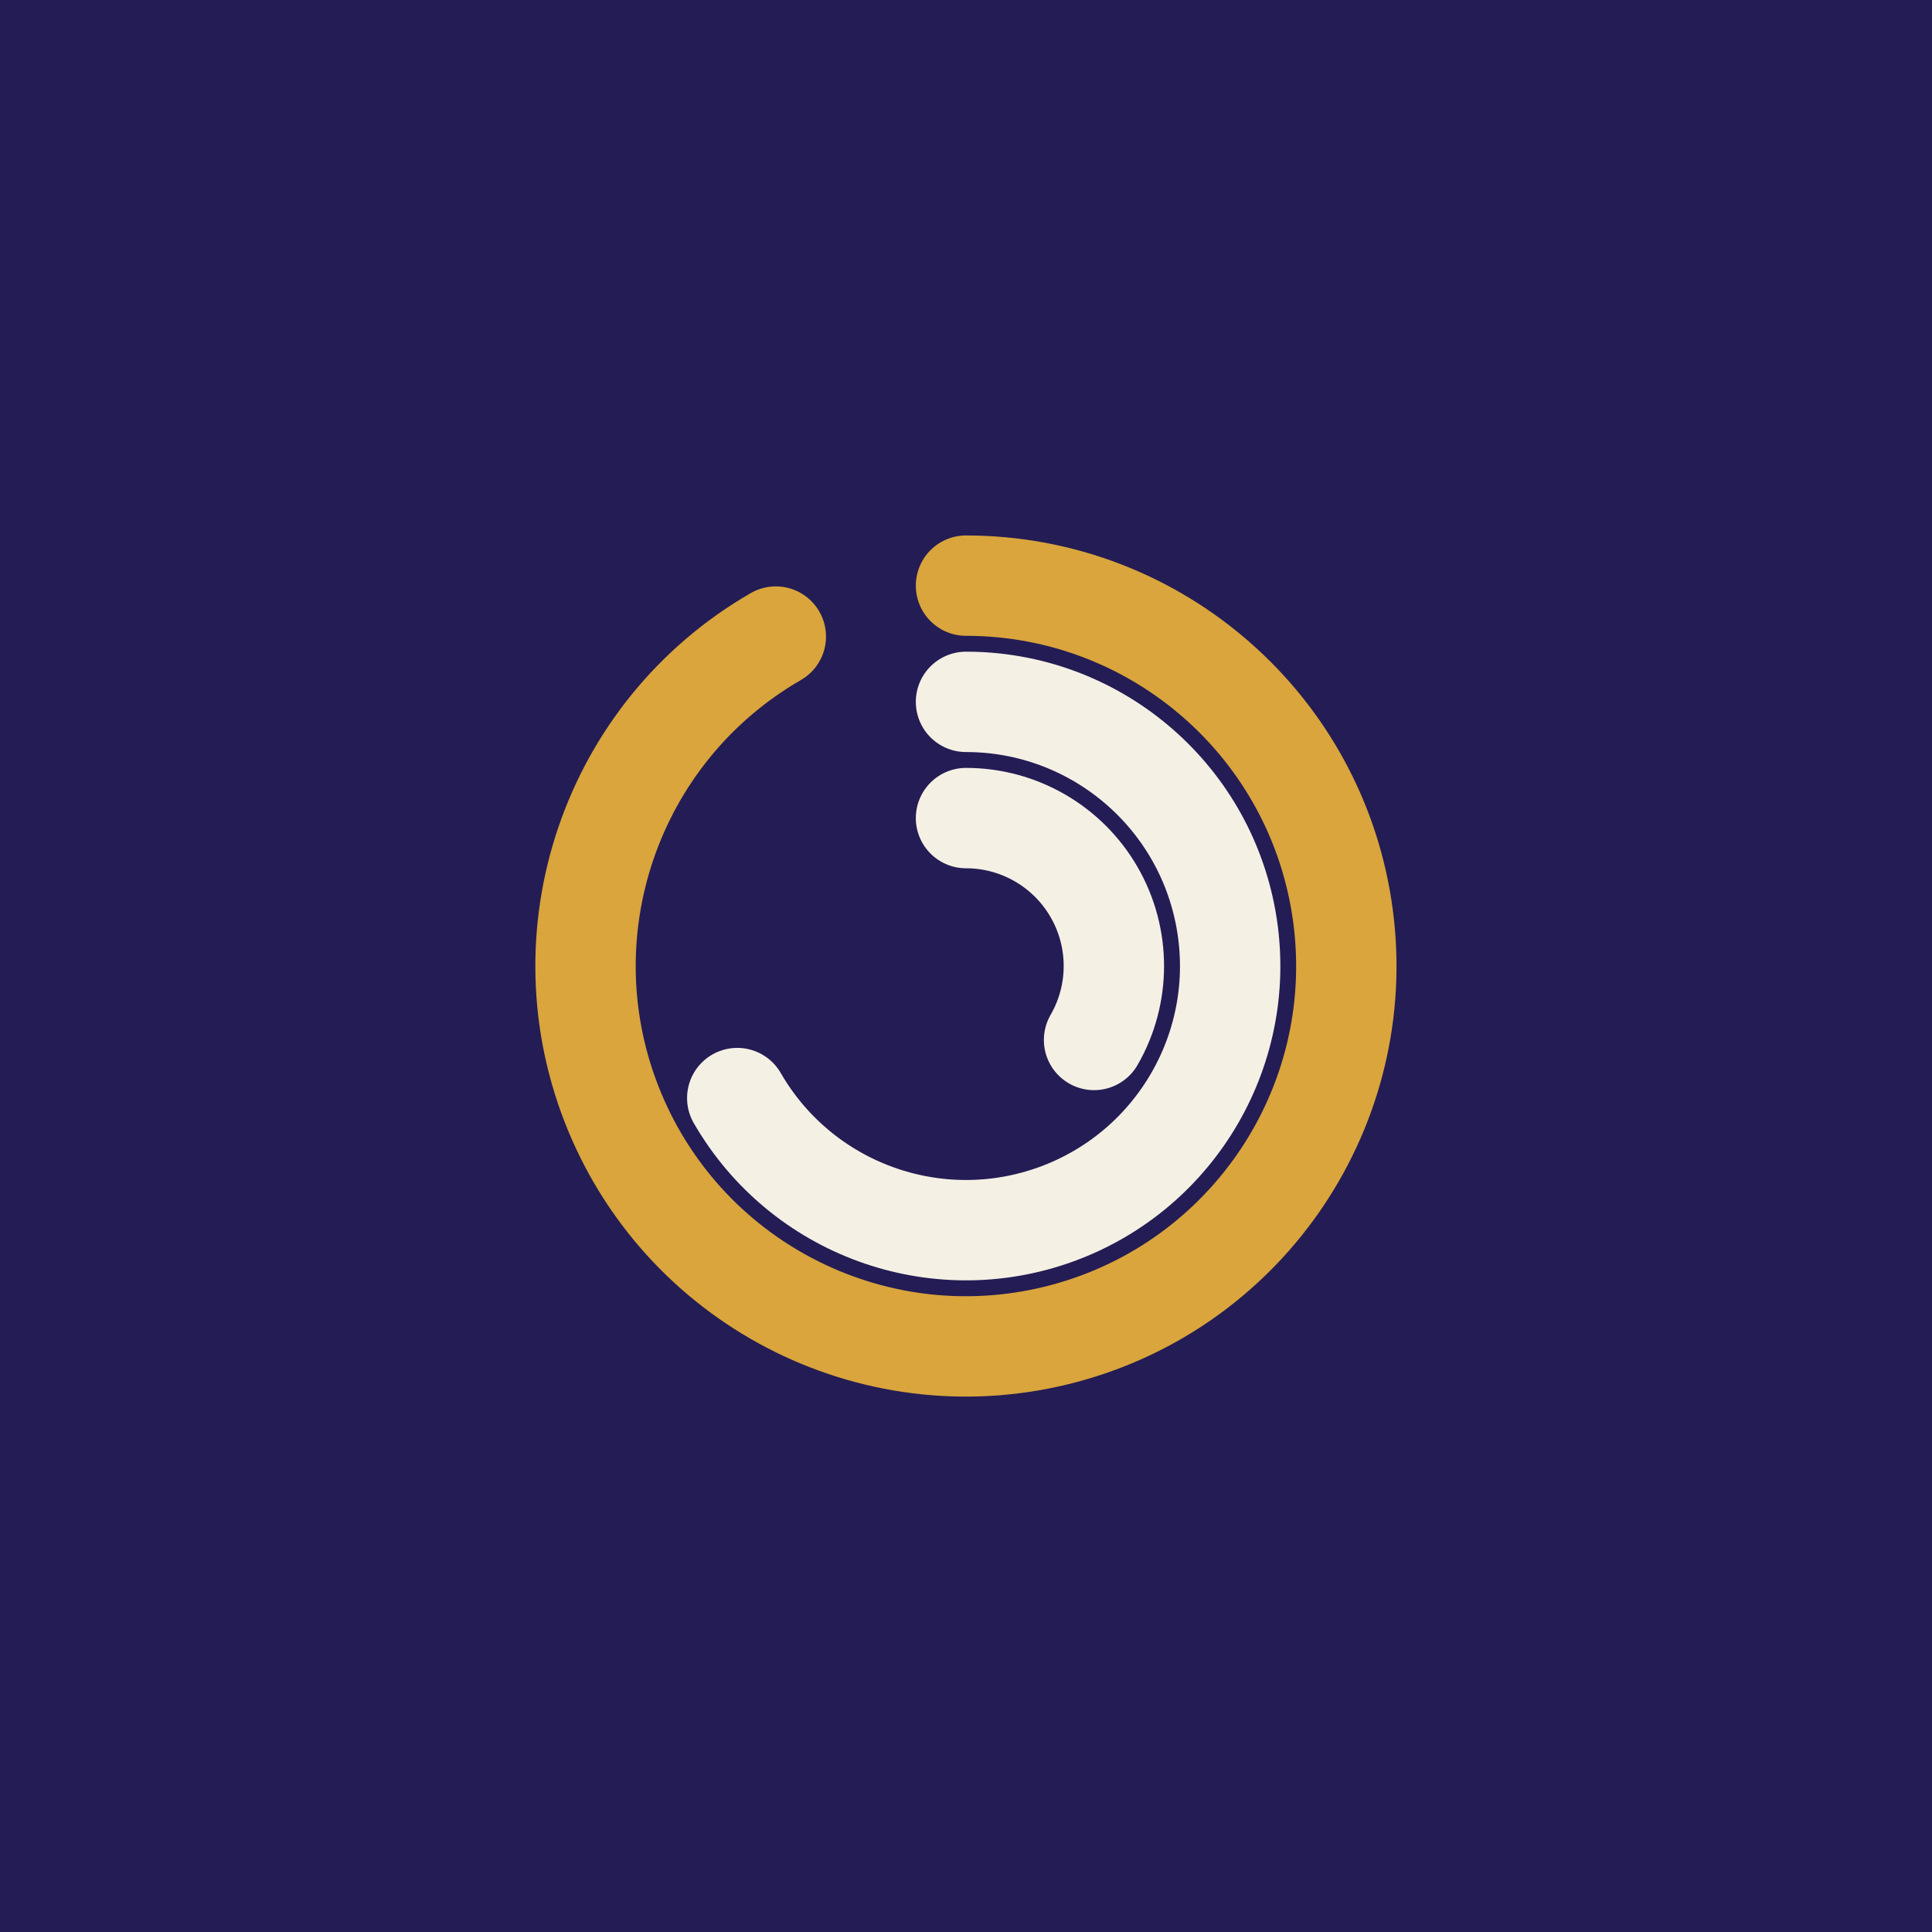
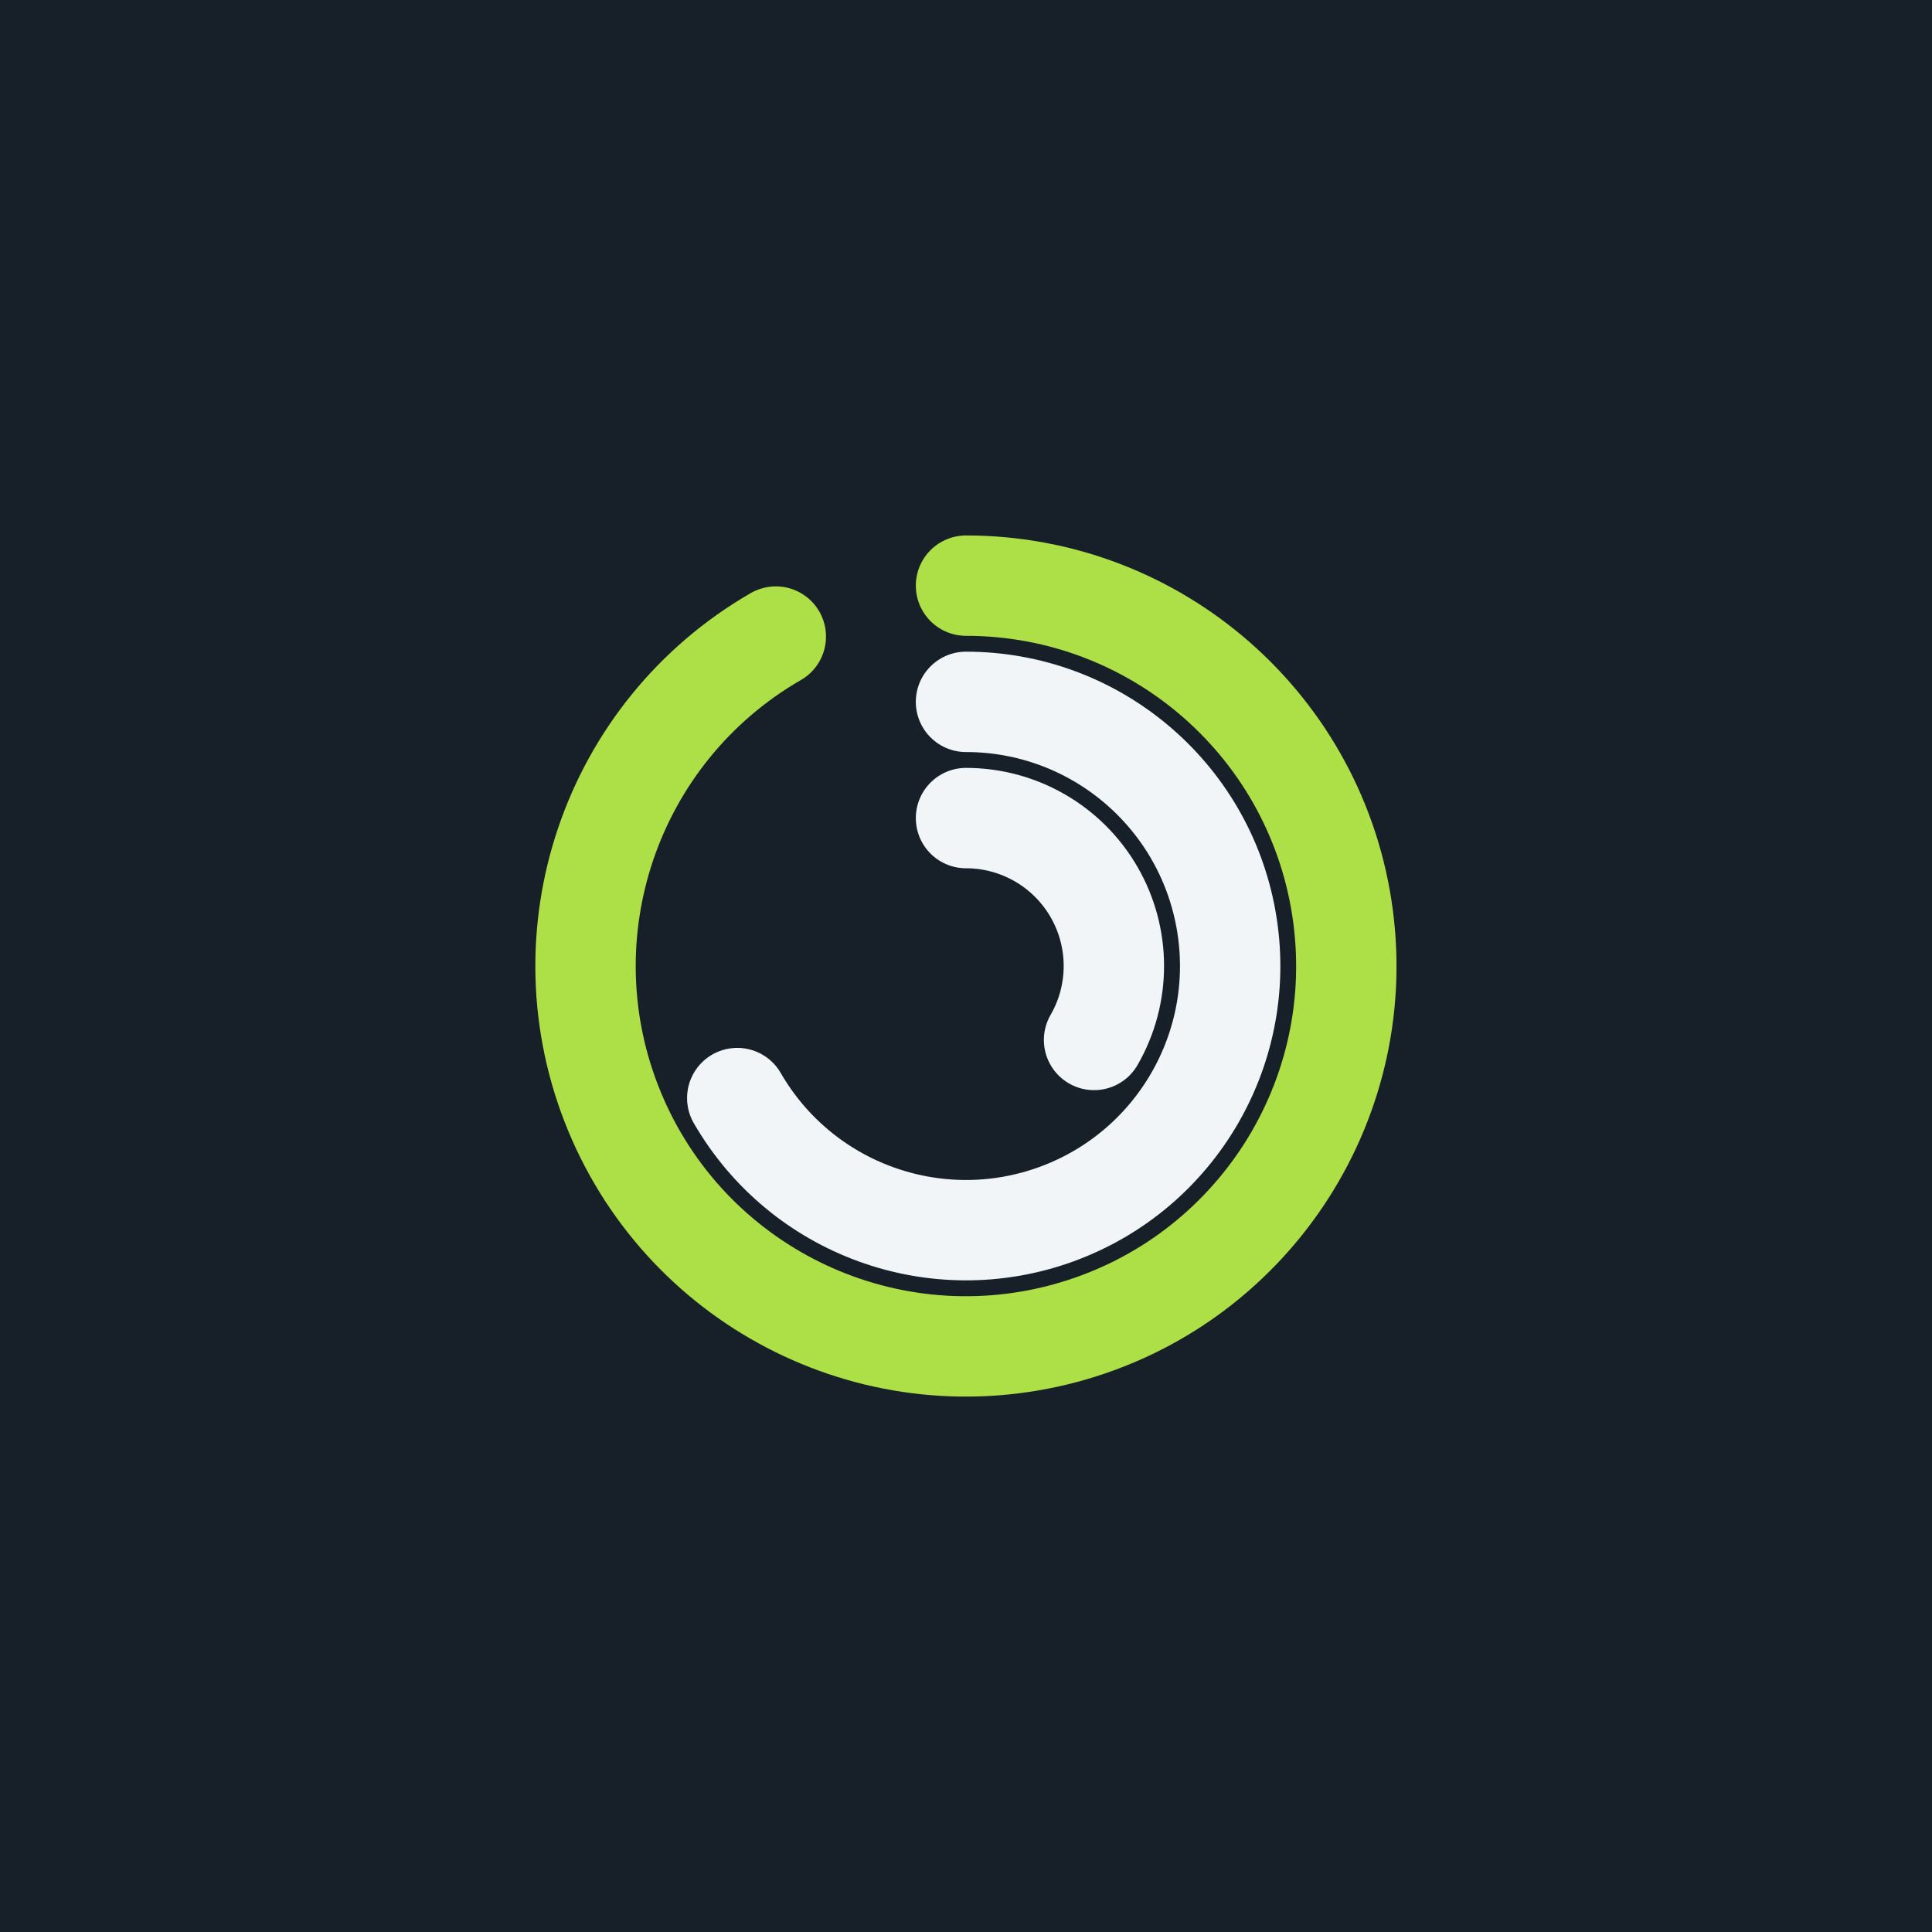
<svg xmlns="http://www.w3.org/2000/svg" viewBox="0 0 1024 1024" width="1024" height="1024" role="img" aria-label="Temari app icon">
-   <rect width="1024" height="1024" fill="#241c54" />
+   <rect width="1024" height="1024" fill="#171f28" />
  <g transform="translate(232 232) scale(5.6)" fill="none" stroke-width="9.5" stroke-linecap="round">
-     <path stroke="#d9a53c" d="M50 14 A36 36 0 1 1 32 18.82" />
-     <path stroke="#f5f0e4" d="M50 25 A25 25 0 1 1 28.35 62.5" />
-     <path stroke="#f5f0e4" d="M50 36 A14 14 0 0 1 62.12 57" />
+     <path stroke="#ade047" d="M50 14 A36 36 0 1 1 32 18.82" />
+     <path stroke="#f1f5f8" d="M50 25 A25 25 0 1 1 28.35 62.5" />
+     <path stroke="#f1f5f8" d="M50 36 A14 14 0 0 1 62.12 57" />
  </g>
</svg>
